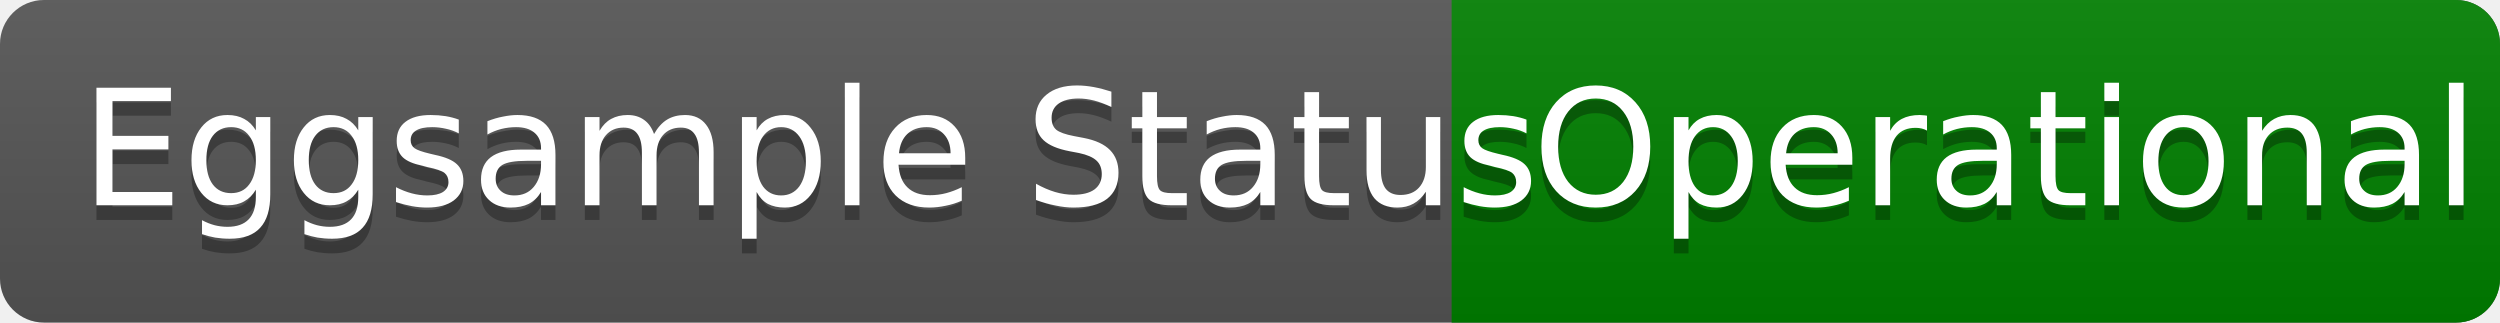
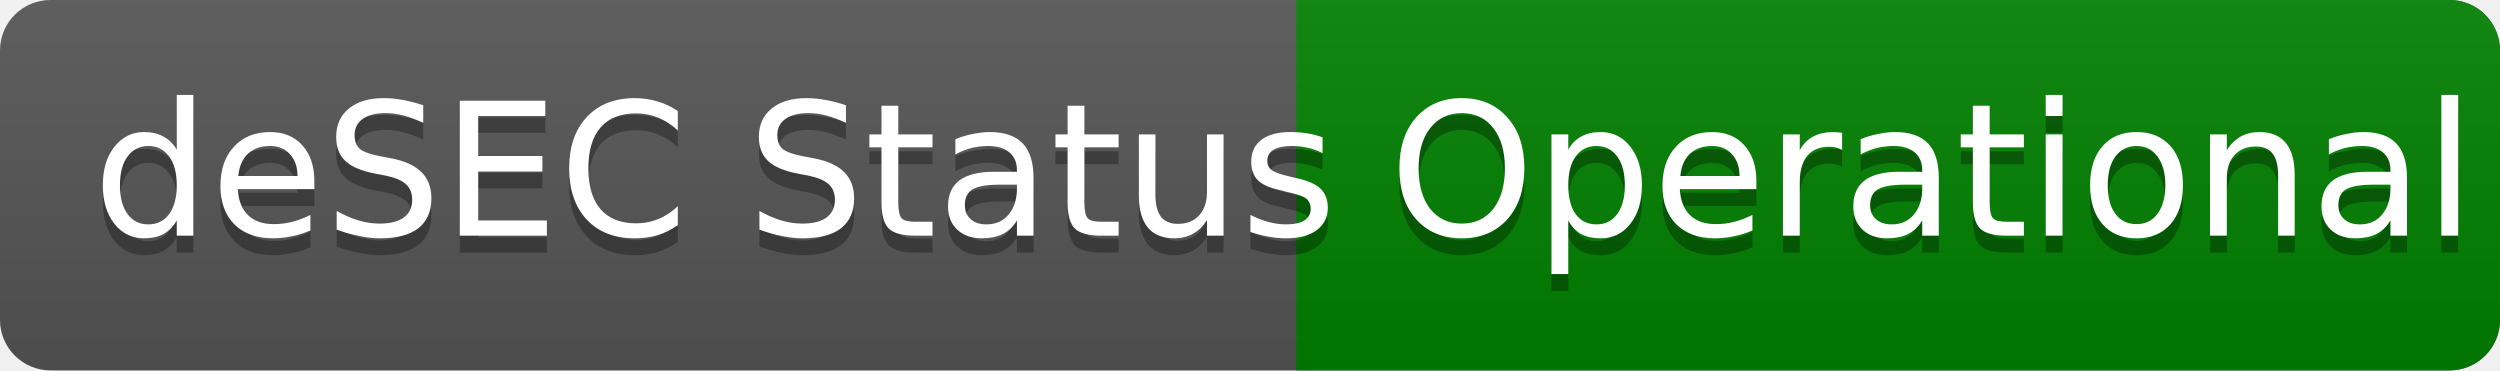
- <svg xmlns="http://www.w3.org/2000/svg" height="2em" width="31ex" font-family="DejaVu Sans,Verdana,Geneva,sans-serif" font-size="11">
+ <svg xmlns="http://www.w3.org/2000/svg" height="2em" width="27ex" font-family="DejaVu Sans,Verdana,Geneva,sans-serif" font-size="11">
  <linearGradient id="b" x2="0" y2="100%">
    <stop offset="0" stop-color="#bbb" stop-opacity=".1" />
    <stop offset="1" stop-opacity=".1" />
  </linearGradient>
  <clipPath id="a">
    <rect width="100%" height="100%" rx="3" fill="#fff" />
  </clipPath>
  <g clip-path="url(#a)" fill="#fff">
    <rect x="0" y="0" width="100%" height="100%" fill="#555" />
-     <rect x="18ex" y="0" height="100%" width="100%" fill="green" />
+     <rect x="14ex" y="0" height="100%" width="100%" fill="green" />
    <rect x="0" y="0" width="100%" height="100%" fill="url(#b)" />
-     <text x="1ex" y="15" fill="#010101" fill-opacity=".3">Eggsample Status</text>
-     <text x="1ex" y="14">Eggsample Status</text>
-     <text x="19ex" y="15" fill="#010101" fill-opacity=".3">Operational</text>
-     <text x="19ex" y="14">Operational</text>
+     <text x="1ex" y="15" fill="#010101" fill-opacity=".3">deSEC Status</text>
+     <text x="1ex" y="14">deSEC Status</text>
+     <text x="15ex" y="15" fill="#010101" fill-opacity=".3">Operational</text>
+     <text x="15ex" y="14">Operational</text>
  </g>
</svg>
